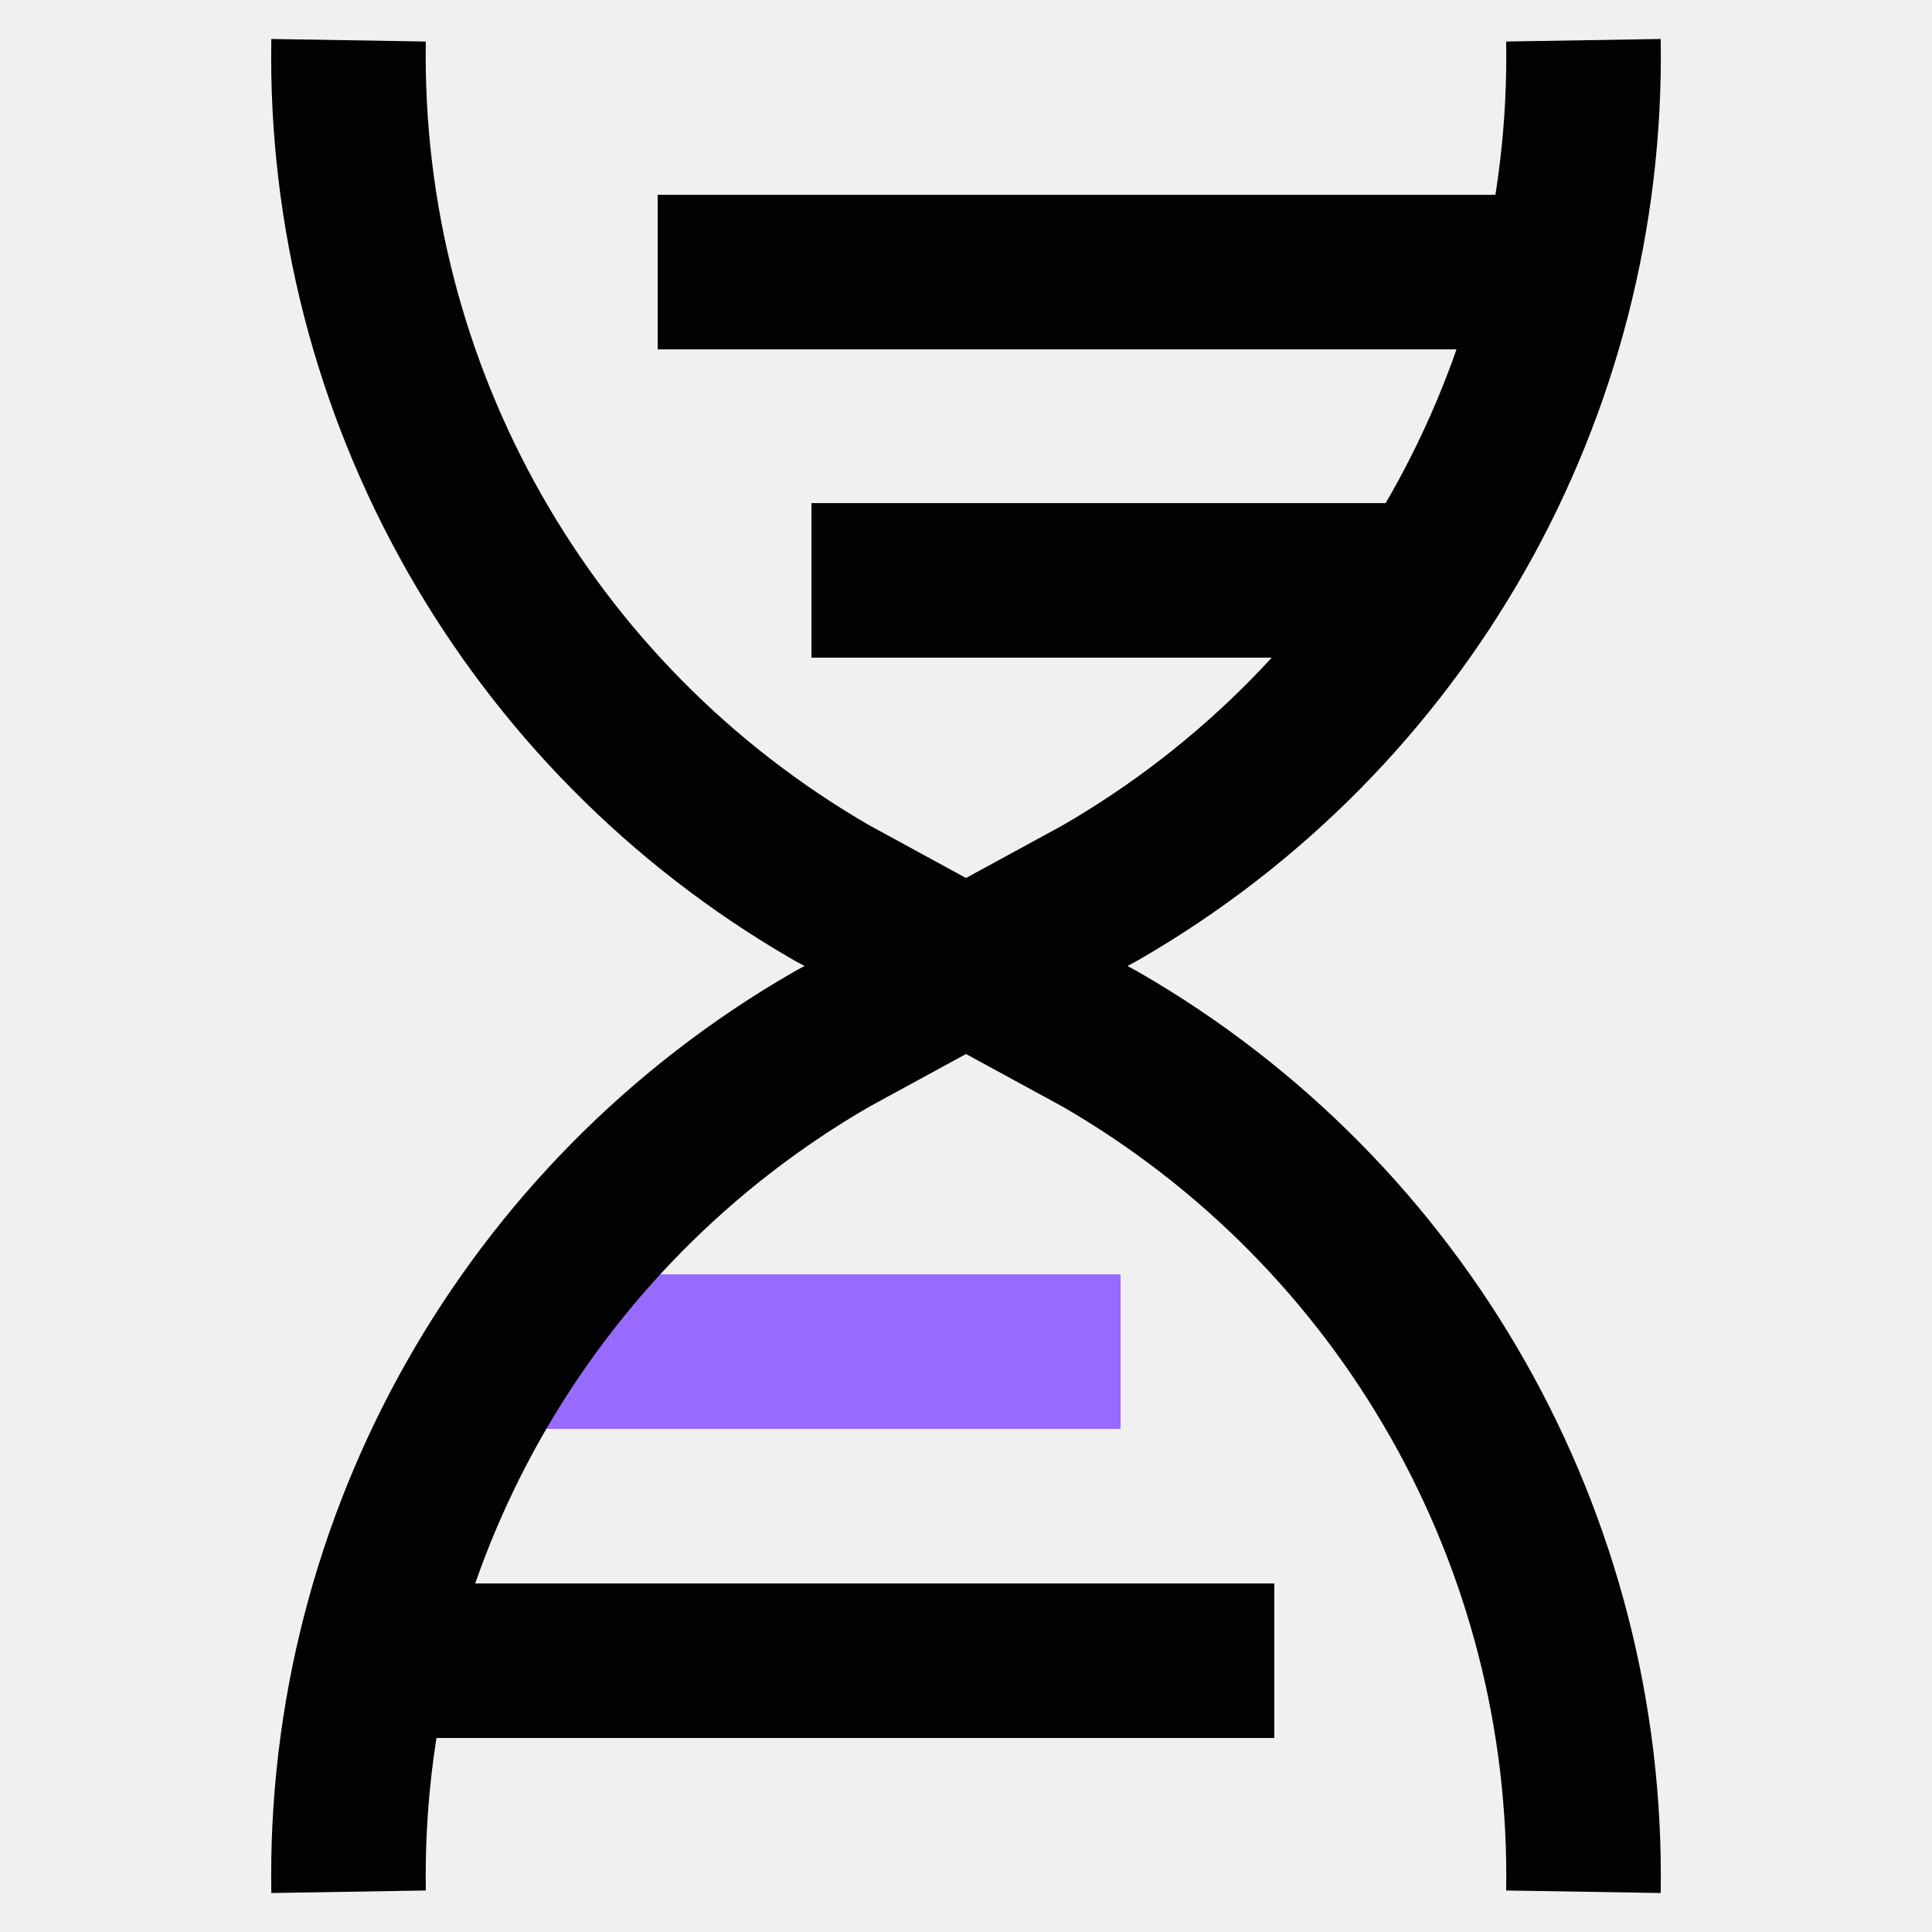
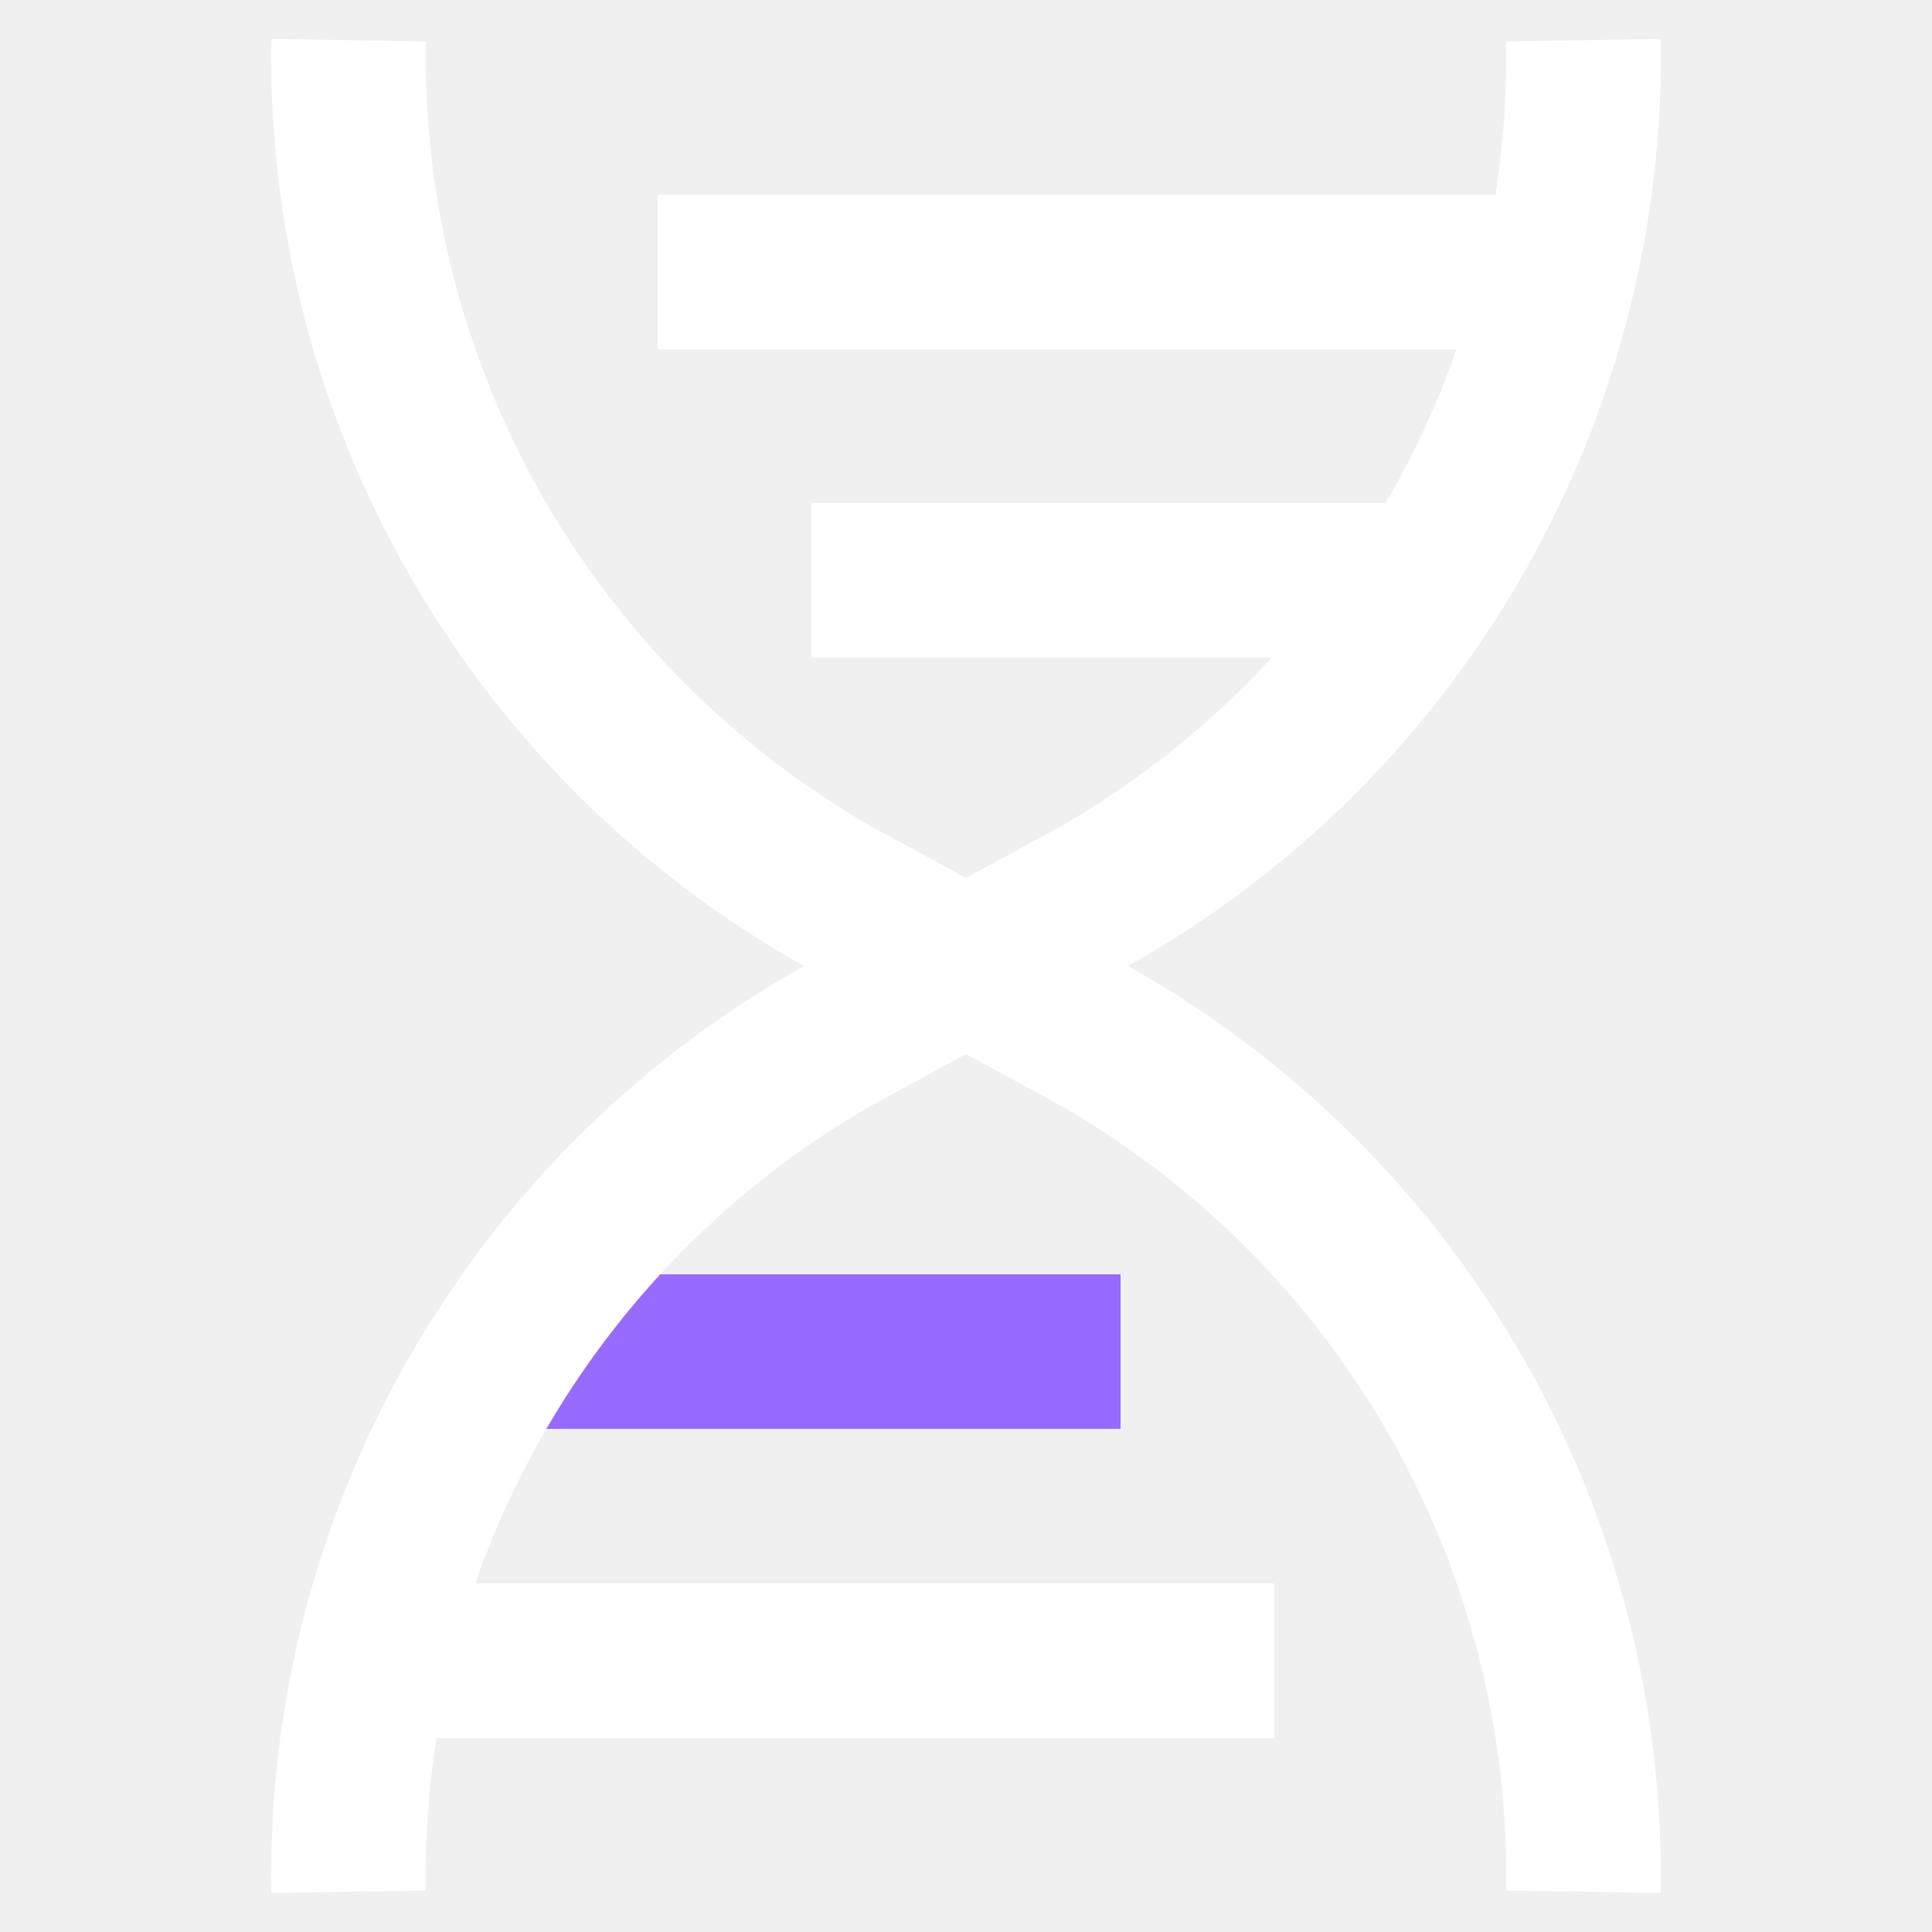
- <svg xmlns="http://www.w3.org/2000/svg" width="70px" height="70px" viewBox="0 0 24 24" id="Layer_1" data-name="Layer 1">
+ <svg xmlns="http://www.w3.org/2000/svg" width="50px" height="50px" viewBox="0 0 24 24" id="Layer_1" data-name="Layer 1">
  <defs>
    <style>
- .cls-1{fill:none;stroke:#020202;stroke-miterlimit:10;stroke-width:1.92px;}
+ .cls-1{fill:none;stroke:#FFFFFF;stroke-miterlimit:10;stroke-width:1.92px;}
.purple{stroke:#976bff;}
.green{stroke:#d4ff6d;}
</style>
  </defs>
  <line class="cls-1" x1="19.49" y1="3.38" x2="8.17" y2="3.38" />
  <line class="cls-1" x1="18.02" y1="7.21" x2="10.08" y2="7.21" />
  <line class="cls-1 purple" x1="13.92" y1="16.79" x2="5.98" y2="16.79" />
  <line class="cls-1" x1="15.83" y1="20.63" x2="4.51" y2="20.63" />
  <path class="cls-1" d="M19.67.5h0a12,12,0,0,1-6,10.59L12,12l-1.67-.91A12,12,0,0,1,4.33.5h0" />
  <path class="cls-1" d="M4.33,23.5h0a12,12,0,0,1,6-10.59L12,12l1.67.91a12,12,0,0,1,6,10.59h0" />
</svg>
